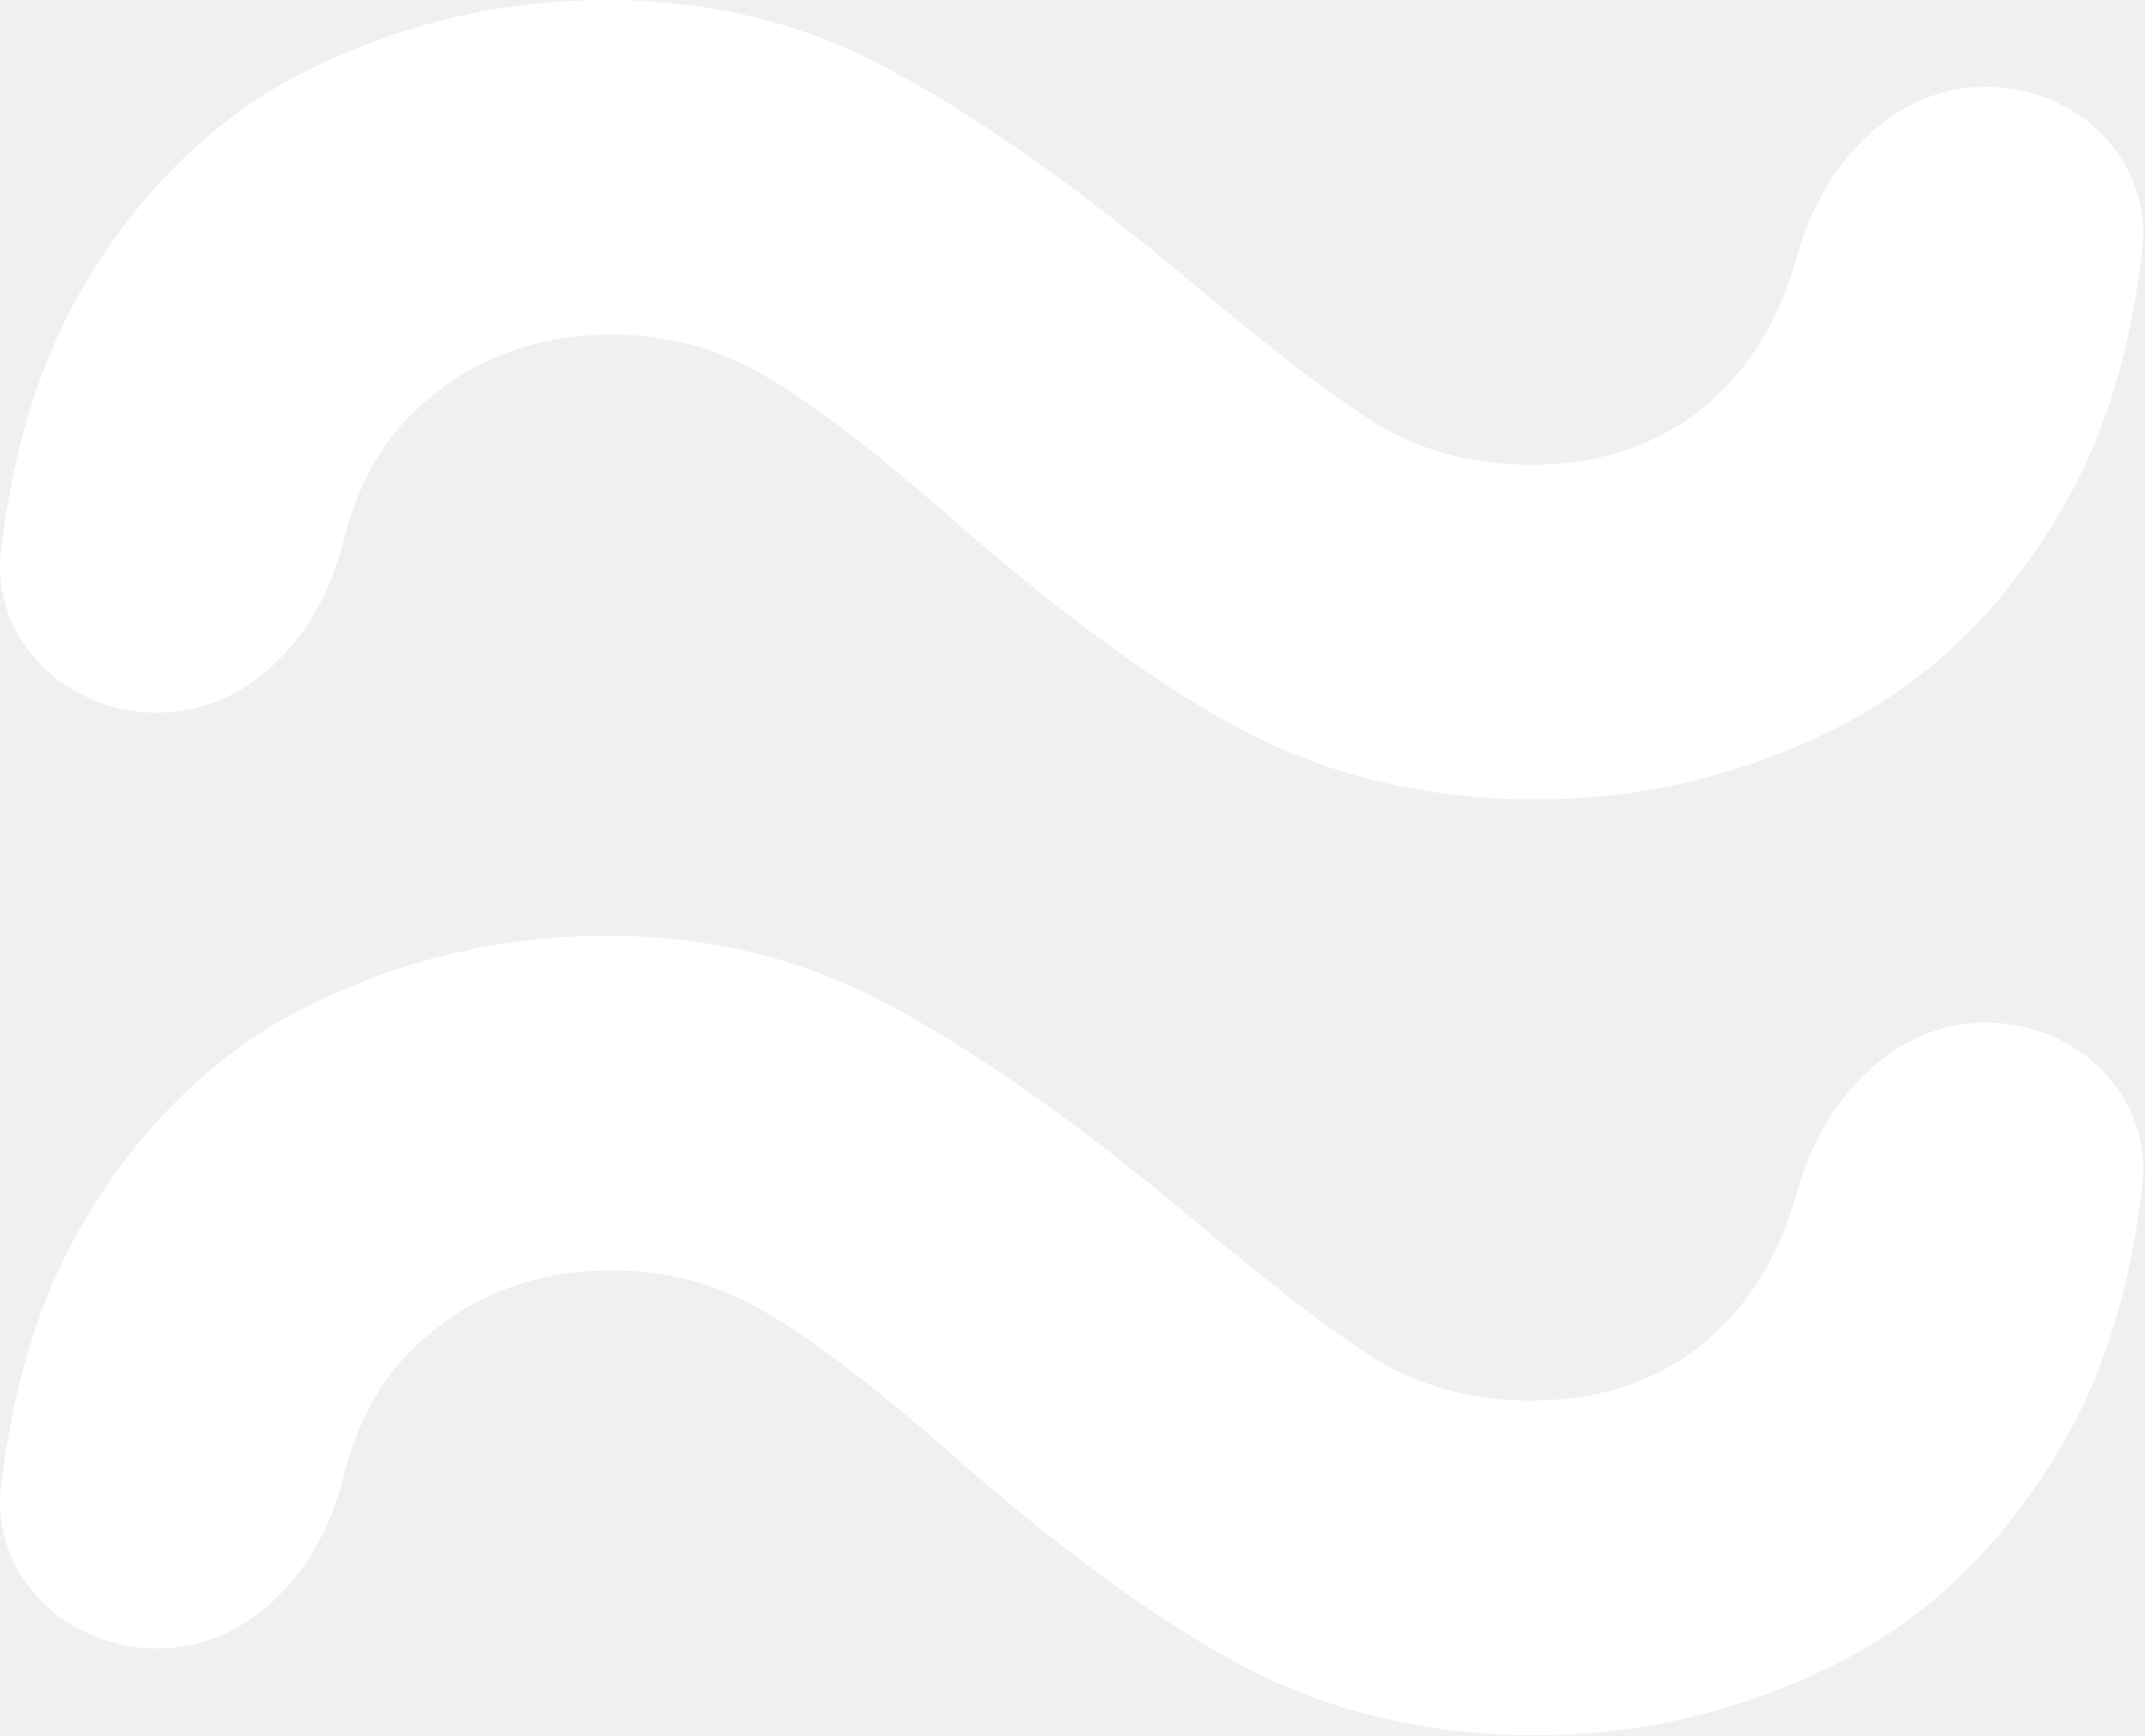
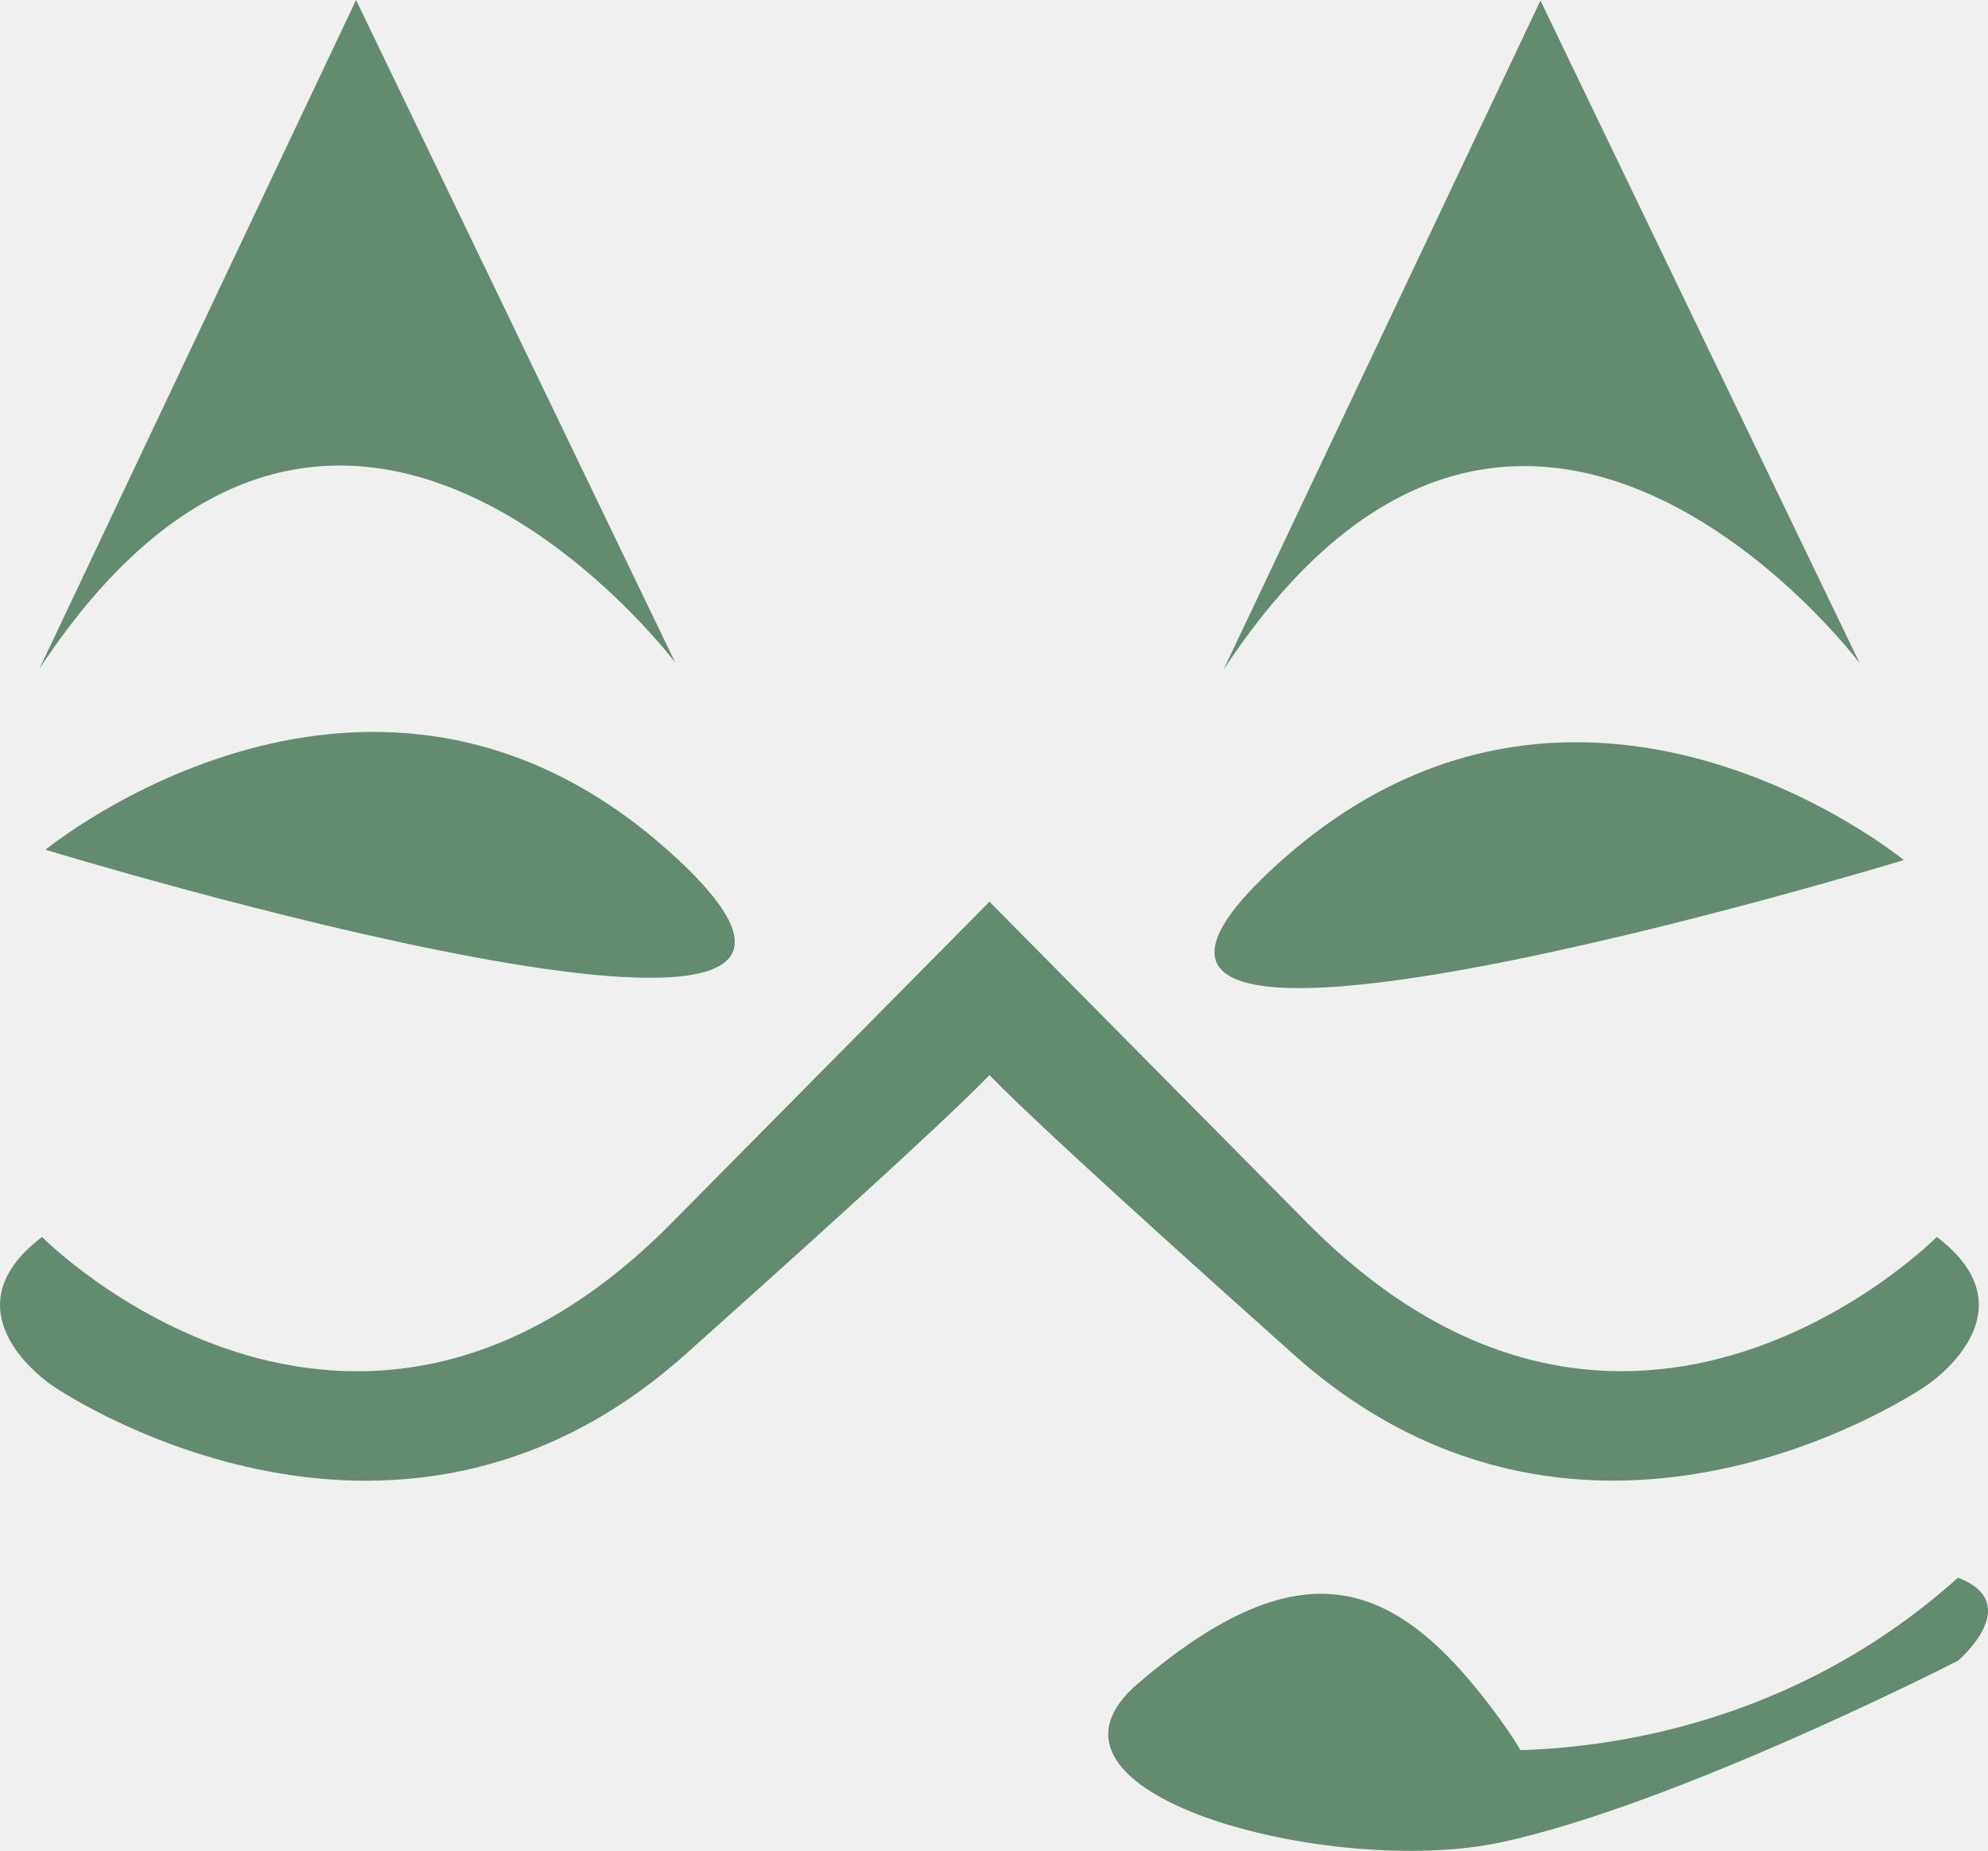
- <svg xmlns="http://www.w3.org/2000/svg" width="633" height="512" viewBox="0 0 633 512" fill="none">
-   <path d="M46.363 210.286C19.477 210.286 -2.984 188.554 0.325 161.87C3.901 133.034 11.305 108.486 22.537 88.228C39.907 57.448 62.461 35.048 90.193 21.028C118.231 7.01 147.793 0 178.879 0C209.965 0 238.155 7.01 263.451 21.028C289.051 34.742 318.765 55.772 352.593 84.114C375.451 103.314 393.431 117.028 406.537 125.258C419.945 133.18 434.879 137.142 451.337 137.142C477.851 137.142 498.727 127.696 513.965 108.8C521.231 99.79 526.661 88.77 530.255 75.74C537.627 49.008 558.305 25.6 586.033 25.6C612.817 25.6 635.309 47.078 632.223 73.684C628.861 102.664 621.441 127.322 609.965 147.658C592.593 178.438 569.889 200.838 541.851 214.858C513.813 228.876 484.251 235.886 453.165 235.886C422.079 235.886 393.737 229.334 368.137 216.228C342.537 202.82 312.975 181.334 279.451 151.772C257.507 132.572 239.679 119.01 225.965 111.086C212.251 102.858 197.165 98.742 180.707 98.742C156.021 98.742 135.603 107.276 119.451 124.342C111.043 133.226 104.947 145.246 101.165 160.404C94.491 187.138 73.919 210.286 46.363 210.286ZM46.363 486.4C19.477 486.4 -2.984 464.668 0.325 437.986C3.901 409.148 11.305 384.6 22.537 364.342C39.907 333.562 62.461 311.162 90.193 297.142C118.231 283.124 147.793 276.114 178.879 276.114C209.965 276.114 238.155 283.124 263.451 297.142C289.051 310.858 318.765 331.886 352.593 360.228C375.451 379.428 393.431 393.142 406.537 401.372C419.945 409.296 434.879 413.258 451.337 413.258C477.851 413.258 498.727 403.81 513.965 384.914C521.231 375.904 526.661 364.884 530.255 351.854C537.627 325.122 558.305 301.714 586.033 301.714C612.817 301.714 635.309 323.194 632.223 349.798C628.861 378.778 621.441 403.436 609.965 423.772C592.593 454.552 569.889 476.952 541.851 490.972C513.813 504.99 484.251 512 453.165 512C422.079 512 393.737 505.448 368.137 492.342C342.537 478.934 312.975 457.448 279.451 427.886C257.507 408.686 239.679 395.124 225.965 387.2C212.251 378.972 197.165 374.858 180.707 374.858C156.021 374.858 135.603 383.39 119.451 400.458C111.043 409.34 104.947 421.36 101.165 436.518C94.491 463.252 73.919 486.4 46.363 486.4Z" fill="white" />
+ <svg xmlns="http://www.w3.org/2000/svg" width="25.404" height="23.654" viewBox="0 0 25.404 23.654" version="1.1">
+   <g transform="translate(-0.298,-1.173)">
+     <g transform="translate(0.298,1.173)">
+       <path style="fill:#638b6f;stroke-width:0.1;stroke-linecap:round;stroke-linejoin:round;stroke-dasharray:0.1, 0.8;paint-order:fill markers stroke" d="M 0.501,8.552 4.55,0 8.628,8.467 c 0,0 -4.305,-5.72 -8.128,0.085 z" />
+       <path style="fill:#638b6f;stroke-width:0.1;stroke-linecap:round;stroke-linejoin:round;stroke-dasharray:0.1, 0.8;paint-order:fill markers stroke" d="m 15.635,8.559 4.05,-8.552 4.078,8.467 c 0,0 -4.305,-5.72 -8.128,0.085 z" />
+       <path style="fill:#638b6f;stroke-width:0.1;stroke-linecap:round;stroke-linejoin:round;stroke-dasharray:0.1, 0.8;paint-order:fill markers stroke" d="m 0.581,10.86 c 0,0 4.198,-3.447 8.043,0.088 3.845,3.535 -8.043,-0.088 -8.043,-0.088 z" />
+       <path style="fill:#638b6f;stroke-width:0.1;stroke-linecap:round;stroke-linejoin:round;stroke-dasharray:0.1, 0.8;paint-order:fill markers stroke" d="m 24.328,10.992 c 0,0 -4.198,-3.447 -8.043,0.088 -3.845,3.535 8.043,-0.088 8.043,-0.088 z" />
+       <path style="fill:#638b6f;stroke-width:0.1;stroke-linecap:round;stroke-linejoin:round;stroke-dasharray:0.1, 0.8;paint-order:fill markers stroke" d="m 0.537,15.809 c 0,0 3.933,3.977 8.043,-0.177 4.11,-4.154 4.066,-4.11 4.066,-4.11 v 2.121 c 0,0 1.248,-0.921 -3.889,3.668 -3.784,3.38 -8.087,0.398 -8.087,0.398 0,0 -1.414,-0.928 -0.133,-1.9 z" />
+       <path style="fill:#638b6f;stroke-width:0.1;stroke-linecap:round;stroke-linejoin:round;stroke-dasharray:0.1, 0.8;paint-order:fill markers stroke" d="m 24.75,15.808 c 0,0 -3.933,3.977 -8.043,-0.177 -4.11,-4.154 -4.066,-4.11 -4.066,-4.11 v 2.121 c 0,0 -1.248,-0.921 3.889,3.668 3.784,3.38 8.087,0.398 8.087,0.398 0,0 1.414,-0.928 0.133,-1.9 z" />
+       <path style="fill:#638b6f;stroke-width:0.1;stroke-linecap:round;stroke-linejoin:round;stroke-dasharray:0.1, 0.8;paint-order:fill markers stroke" d="m 25.021,20.163 c 0.862,0.331 -4e-6,1.061 -4e-6,1.061 0,0 -3.58,1.834 -5.834,2.32 -2.167,0.467 -6.304,-0.614 -4.64,-2.033 2.087,-1.78 3.27,-1.326 4.508,0.309 1.237,1.635 -0.309,0.53 -0.309,0.53 0,0 3.425,0.376 6.276,-2.188 z" />
+     </g>
+   </g>
</svg>
